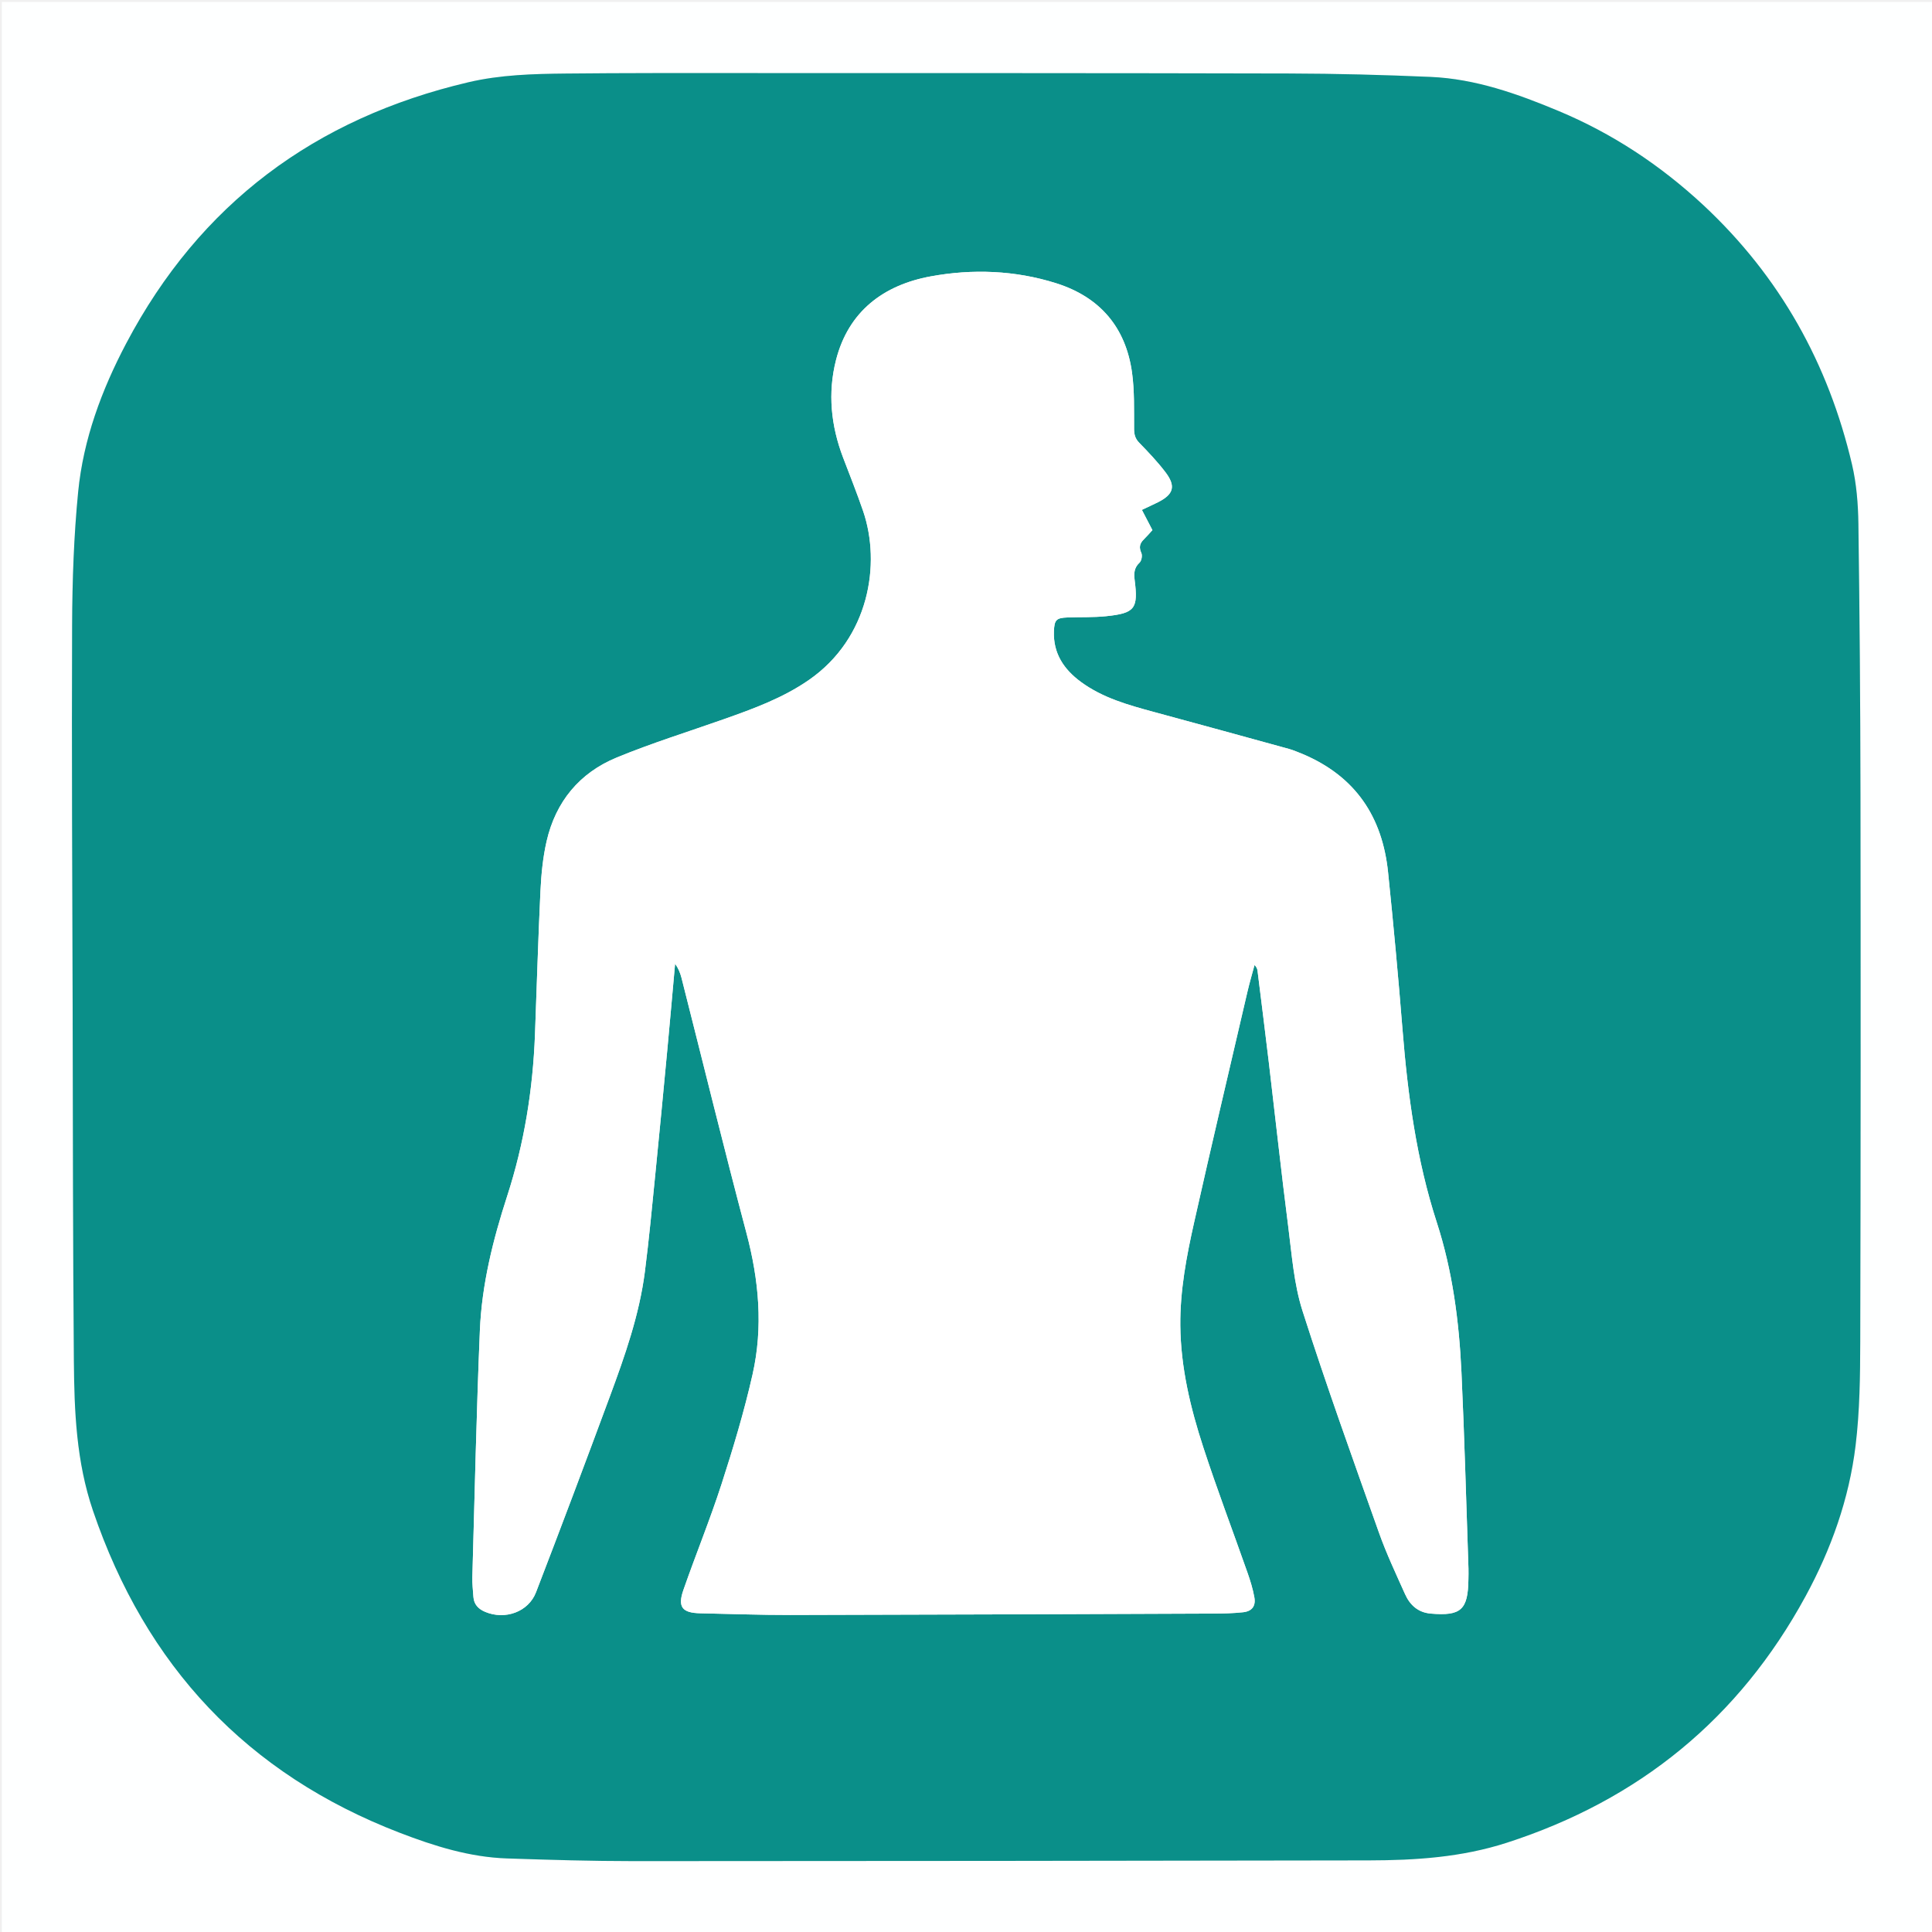
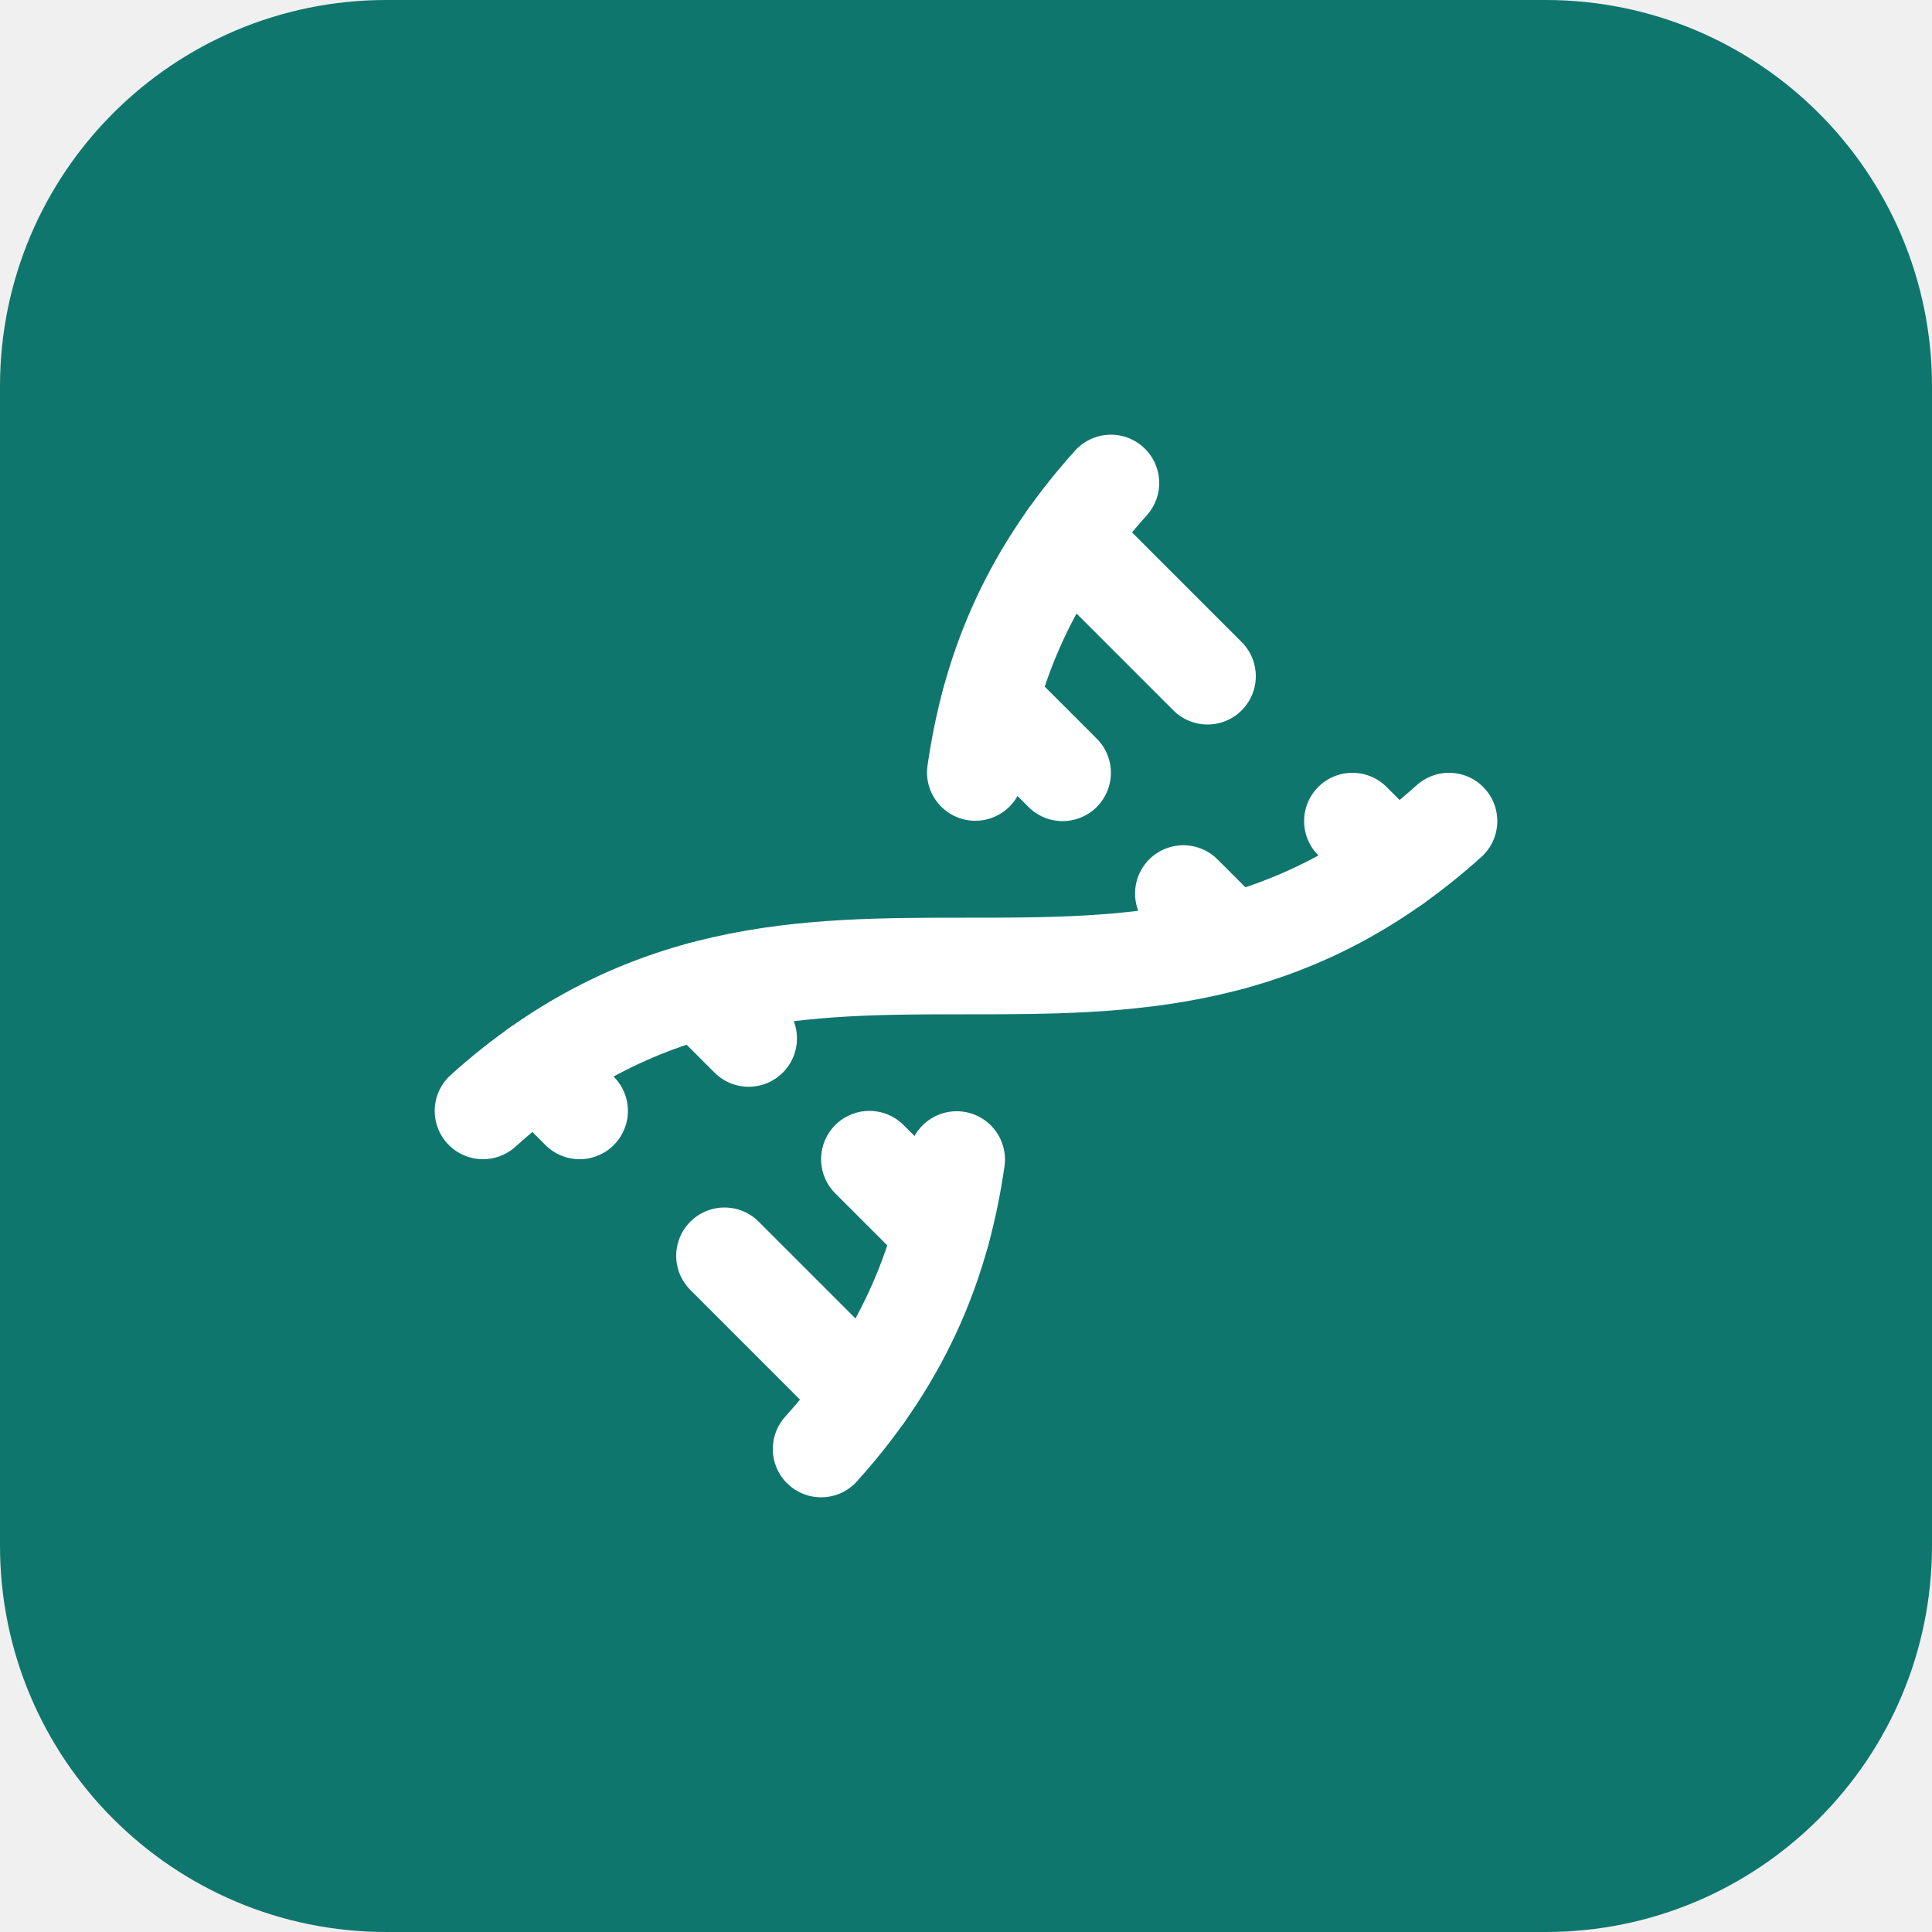
- <svg xmlns="http://www.w3.org/2000/svg" version="1.1" id="Layer_1" x="0px" y="0px" width="100%" viewBox="0 0 1080 1080" enable-background="new 0 0 1080 1080" xml:space="preserve">
-   <path fill="#FEFFFF" opacity="1" stroke="none" d=" M607,1081   C404.69,1081 202.88,1081 1.035,1081   C1.035,721.065 1.035,361.13 1.035,1.097   C360.894,1.097 720.787,1.097 1080.84,1.097   C1080.84,361 1080.84,721 1080.84,1081   C923.129,1081 765.315,1081 607,1081  M951.999,114.496   C928.117,92.292 901.263,74.575 871.181,62.009   C848.263,52.436 824.825,44.078 799.708,42.988   C773.422,41.846 747.096,41.151 720.785,41.084   C618.3,40.825 515.814,40.874 413.327,40.851   C381.004,40.844 348.678,40.778 316.356,41.11   C298.066,41.298 279.786,41.767 261.779,45.995   C176.201,66.089 111.72,113.922 70.567,191.938   C56.854,217.936 46.571,245.568 43.687,274.997   C41.271,299.658 40.414,324.55 40.312,349.345   C40.018,420.829 40.432,492.315 40.609,563.801   C40.771,629.458 40.736,695.118 41.295,760.773   C41.535,789.018 42.625,816.998 51.979,844.491   C81.489,931.222 137.977,991.63 223.524,1024.558   C242.802,1031.979 262.549,1038.184 283.438,1038.879   C307.082,1039.666 330.743,1040.379 354.397,1040.379   C491.377,1040.374 628.357,1040.188 765.338,1039.966   C791.347,1039.923 817.035,1038.254 842.217,1030.129   C916.239,1006.245 972.107,960.697 1009.274,892.395   C1023.622,866.027 1033.646,837.931 1037.275,808.145   C1039.625,788.864 1039.842,769.244 1039.89,749.773   C1040.146,647.793 1040.158,545.812 1040.016,443.832   C1039.945,393.51 1039.551,343.186 1038.857,292.869   C1038.703,281.777 1037.815,270.44 1035.293,259.677   C1022.087,203.312 995.04,154.671 951.999,114.496  z" />
-   <path fill="#0A8F89" opacity="1" stroke="none" d=" M952.258,114.738   C995.04,154.671 1022.087,203.312 1035.293,259.677   C1037.815,270.44 1038.703,281.777 1038.857,292.869   C1039.551,343.186 1039.945,393.51 1040.016,443.832   C1040.158,545.812 1040.146,647.793 1039.89,749.773   C1039.842,769.244 1039.625,788.864 1037.275,808.145   C1033.646,837.931 1023.622,866.027 1009.274,892.395   C972.107,960.697 916.239,1006.245 842.217,1030.129   C817.035,1038.254 791.347,1039.923 765.338,1039.966   C628.357,1040.188 491.377,1040.374 354.397,1040.379   C330.743,1040.379 307.082,1039.666 283.438,1038.879   C262.549,1038.184 242.802,1031.979 223.524,1024.558   C137.977,991.63 81.489,931.222 51.979,844.491   C42.625,816.998 41.535,789.018 41.295,760.773   C40.736,695.118 40.771,629.458 40.609,563.801   C40.432,492.315 40.018,420.829 40.312,349.345   C40.414,324.55 41.271,299.658 43.687,274.997   C46.571,245.568 56.854,217.936 70.567,191.938   C111.72,113.922 176.201,66.089 261.779,45.995   C279.786,41.767 298.066,41.298 316.356,41.11   C348.678,40.778 381.004,40.844 413.327,40.851   C515.814,40.874 618.3,40.825 720.785,41.084   C747.096,41.151 773.422,41.846 799.708,42.988   C824.825,44.078 848.263,52.436 871.181,62.009   C901.263,74.575 928.117,92.292 952.258,114.738  M728.039,421.416   C725.551,420.488 723.116,419.363 720.565,418.66   C695.405,411.727 670.237,404.822 645.047,397.997   C630.73,394.117 616.444,390.162 604.252,381.206   C594.758,374.231 588.692,365.294 589.151,352.956   C589.392,346.487 590.431,345.402 596.799,345.16   C603.956,344.889 611.163,345.194 618.267,344.465   C634.497,342.8 636.342,340.242 634.259,324.083   C633.792,320.462 634.005,317.317 637.016,314.518   C638.136,313.477 638.665,310.536 638.02,309.119   C636.592,305.982 637.097,303.771 639.4,301.524   C641.056,299.908 642.559,298.134 644.212,296.342   C642.247,292.566 640.366,288.95 638.324,285.027   C641.577,283.482 644.427,282.183 647.228,280.788   C656.109,276.365 657.464,271.778 651.421,263.868   C646.987,258.062 641.907,252.715 636.8,247.471   C634.477,245.086 633.972,242.74 633.953,239.536   C633.893,229.09 634.233,218.523 632.803,208.227   C629.286,182.9 614.774,166.036 590.451,158.349   C567.48,151.09 543.634,150.2 520.246,154.501   C493.922,159.341 474.284,174.002 467.326,201.298   C462.641,219.679 464.505,237.98 471.273,255.741   C475.061,265.683 479.023,275.569 482.471,285.629   C492.632,315.278 485.849,356.79 452.172,380.115   C437.623,390.192 421.248,396.166 404.768,401.986   C384.712,409.068 364.341,415.388 344.701,423.483   C323.903,432.055 310.611,448.204 305.555,470.261   C303.486,479.291 302.572,488.689 302.125,497.968   C300.833,524.76 300.073,551.577 299.055,578.383   C297.886,609.151 293.033,639.273 283.509,668.623   C275.575,693.073 269.328,718.019 268.254,743.752   C266.336,789.69 265.349,835.668 264.047,881.631   C263.944,885.278 264.393,888.943 264.635,892.596   C264.922,896.927 267.445,899.471 271.301,901.079   C282.325,905.677 295.387,901.115 299.63,890.099   C313.67,853.648 327.429,817.086 340.978,780.449   C349.343,757.827 357.388,735.025 360.483,710.944   C362.837,692.621 364.537,674.213 366.379,655.827   C368.67,632.96 370.843,610.082 372.998,587.202   C374.518,571.051 375.923,554.889 377.379,538.732   C379.173,541.234 380.271,543.908 380.976,546.683   C393.053,594.228 404.686,641.89 417.274,689.299   C424.246,715.557 426.659,741.885 420.687,768.321   C416.009,789.03 409.868,809.464 403.328,829.682   C396.887,849.596 388.92,869.012 382.032,888.789   C378.681,898.413 381.373,901.636 391.588,901.839   C408.246,902.169 424.904,902.812 441.562,902.78   C520.367,902.63 599.172,902.309 677.977,902.001   C683.626,901.979 689.307,901.87 694.913,901.252   C699.86,900.706 702.061,897.819 701.195,892.931   C700.359,888.218 698.914,883.572 697.323,879.042   C689.117,855.677 680.302,832.514 672.627,808.977   C665.447,786.961 660.038,764.466 659.806,741.048   C659.611,721.402 663.278,702.25 667.54,683.259   C677.191,640.257 687.328,597.364 697.315,554.438   C698.485,549.409 699.953,544.451 701.282,539.459   C702.528,540.654 702.851,541.718 702.986,542.806   C705.121,559.986 707.296,577.162 709.336,594.354   C712.945,624.775 716.236,655.235 720.126,685.619   C722.152,701.438 723.301,717.726 728.103,732.762   C741.397,774.392 756.227,815.537 770.841,856.734   C774.999,868.456 780.343,879.771 785.44,891.139   C788.169,897.224 792.698,901.403 799.822,902.01   C816.715,903.449 820.642,899.898 820.851,882.821   C820.876,880.821 820.949,878.819 820.881,876.822   C819.618,840.188 818.667,803.54 816.954,766.927   C815.628,738.595 811.963,710.422 803.189,683.388   C791.784,648.244 786.945,612.129 784.016,575.544   C781.665,546.169 778.959,516.817 775.928,487.505   C772.746,456.745 757.86,434.055 728.039,421.416  z" />
-   <path fill="#FFFFFF" opacity="1" stroke="none" d=" M728.373,421.603   C757.86,434.055 772.746,456.745 775.928,487.505   C778.959,516.817 781.665,546.169 784.016,575.544   C786.945,612.129 791.784,648.244 803.189,683.388   C811.963,710.422 815.628,738.595 816.954,766.927   C818.667,803.54 819.618,840.188 820.881,876.822   C820.949,878.819 820.876,880.821 820.851,882.821   C820.642,899.898 816.715,903.449 799.822,902.01   C792.698,901.403 788.169,897.224 785.44,891.139   C780.343,879.771 774.999,868.456 770.841,856.734   C756.227,815.537 741.397,774.392 728.103,732.762   C723.301,717.726 722.152,701.438 720.126,685.619   C716.236,655.235 712.945,624.775 709.336,594.354   C707.296,577.162 705.121,559.986 702.986,542.806   C702.851,541.718 702.528,540.654 701.282,539.459   C699.953,544.451 698.485,549.409 697.315,554.438   C687.328,597.364 677.191,640.257 667.54,683.259   C663.278,702.25 659.611,721.402 659.806,741.048   C660.038,764.466 665.447,786.961 672.627,808.977   C680.302,832.514 689.117,855.677 697.323,879.042   C698.914,883.572 700.359,888.218 701.195,892.931   C702.061,897.819 699.86,900.706 694.913,901.252   C689.307,901.87 683.626,901.979 677.977,902.001   C599.172,902.309 520.367,902.63 441.562,902.78   C424.904,902.812 408.246,902.169 391.588,901.839   C381.373,901.636 378.681,898.413 382.032,888.789   C388.92,869.012 396.887,849.596 403.328,829.682   C409.868,809.464 416.009,789.03 420.687,768.321   C426.659,741.885 424.246,715.557 417.274,689.299   C404.686,641.89 393.053,594.228 380.976,546.683   C380.271,543.908 379.173,541.234 377.379,538.732   C375.923,554.889 374.518,571.051 372.998,587.202   C370.843,610.082 368.67,632.96 366.379,655.827   C364.537,674.213 362.837,692.621 360.483,710.944   C357.388,735.025 349.343,757.827 340.978,780.449   C327.429,817.086 313.67,853.648 299.63,890.099   C295.387,901.115 282.325,905.677 271.301,901.079   C267.445,899.471 264.922,896.927 264.635,892.596   C264.393,888.943 263.944,885.278 264.047,881.631   C265.349,835.668 266.336,789.69 268.254,743.752   C269.328,718.019 275.575,693.073 283.509,668.623   C293.033,639.273 297.886,609.151 299.055,578.383   C300.073,551.577 300.833,524.76 302.125,497.968   C302.572,488.689 303.486,479.291 305.555,470.261   C310.611,448.204 323.903,432.055 344.701,423.483   C364.341,415.388 384.712,409.068 404.768,401.986   C421.248,396.166 437.623,390.192 452.172,380.115   C485.849,356.79 492.632,315.278 482.471,285.629   C479.023,275.569 475.061,265.683 471.273,255.741   C464.505,237.98 462.641,219.679 467.326,201.298   C474.284,174.002 493.922,159.341 520.246,154.501   C543.634,150.2 567.48,151.09 590.451,158.349   C614.774,166.036 629.286,182.9 632.803,208.227   C634.233,218.523 633.893,229.09 633.953,239.536   C633.972,242.74 634.477,245.086 636.8,247.471   C641.907,252.715 646.987,258.062 651.421,263.868   C657.464,271.778 656.109,276.365 647.228,280.788   C644.427,282.183 641.577,283.482 638.324,285.027   C640.366,288.95 642.247,292.566 644.212,296.342   C642.559,298.134 641.056,299.908 639.4,301.524   C637.097,303.771 636.592,305.982 638.02,309.119   C638.665,310.536 638.136,313.477 637.016,314.518   C634.005,317.317 633.792,320.462 634.259,324.083   C636.342,340.242 634.497,342.8 618.267,344.465   C611.163,345.194 603.956,344.889 596.799,345.16   C590.431,345.402 589.392,346.487 589.151,352.956   C588.692,365.294 594.758,374.231 604.252,381.206   C616.444,390.162 630.73,394.117 645.047,397.997   C670.237,404.822 695.405,411.727 720.565,418.66   C723.116,419.363 725.551,420.488 728.373,421.603  z" />
+ <svg xmlns="http://www.w3.org/2000/svg" viewBox="0 0 100 100">
+   <rect width="100" height="100" rx="20" fill="#0f766e" />
+   <g transform="translate(20, 20) scale(2.5)" stroke="white" stroke-width="2" stroke-linecap="round" stroke-linejoin="round" fill="none">
+     <path d="m10 16 1.5 1.5" />
+     <path d="m14 8-1.5-1.5" />
+     <path d="M15 2c-1.798 1.998-2.518 3.995-2.807 5.993" />
+     <path d="m16.5 10.5 1 1" />
+     <path d="m17 6-2.891-2.891" />
+     <path d="M2 15c6.667-6 13.333 0 20-6" />
+     <path d="m20 9 .891.891" />
+     <path d="M3.109 14.109 4 15" />
+     <path d="m6.5 12.5 1 1" />
+     <path d="m7 18 2.891 2.891" />
+     <path d="M9 22c1.798-1.998 2.518-3.995 2.807-5.993" />
+   </g>
</svg>
